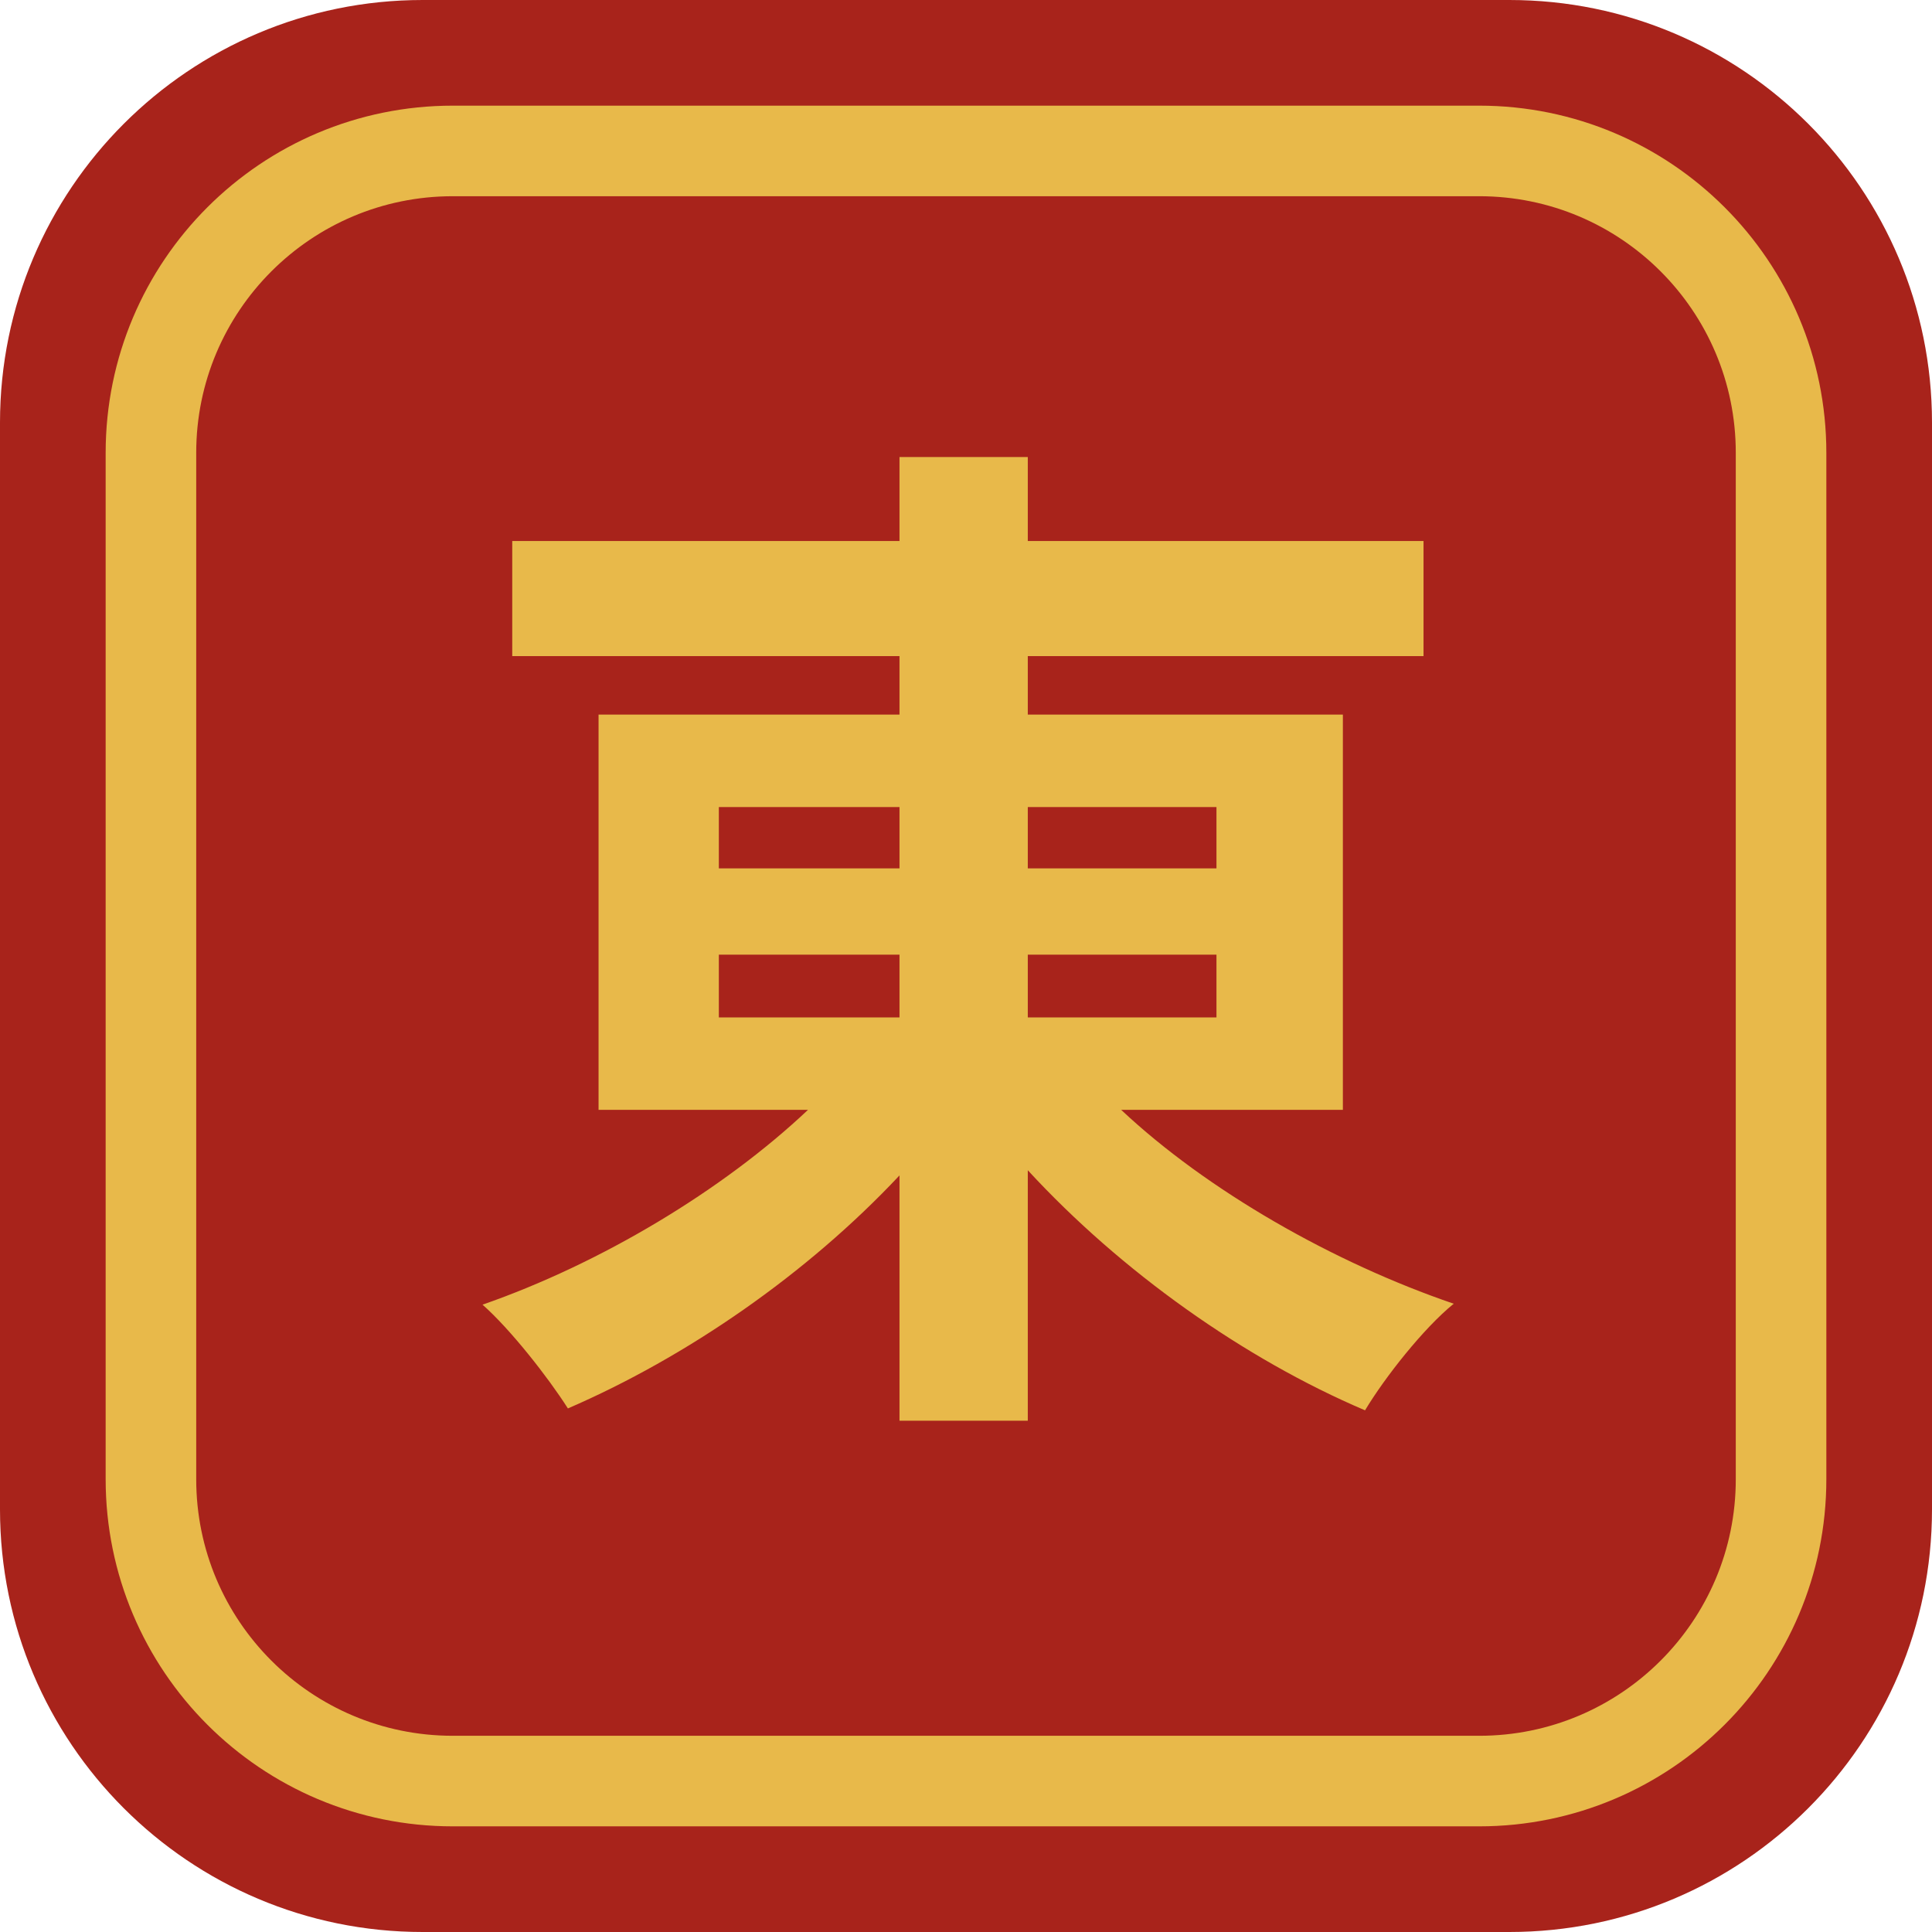
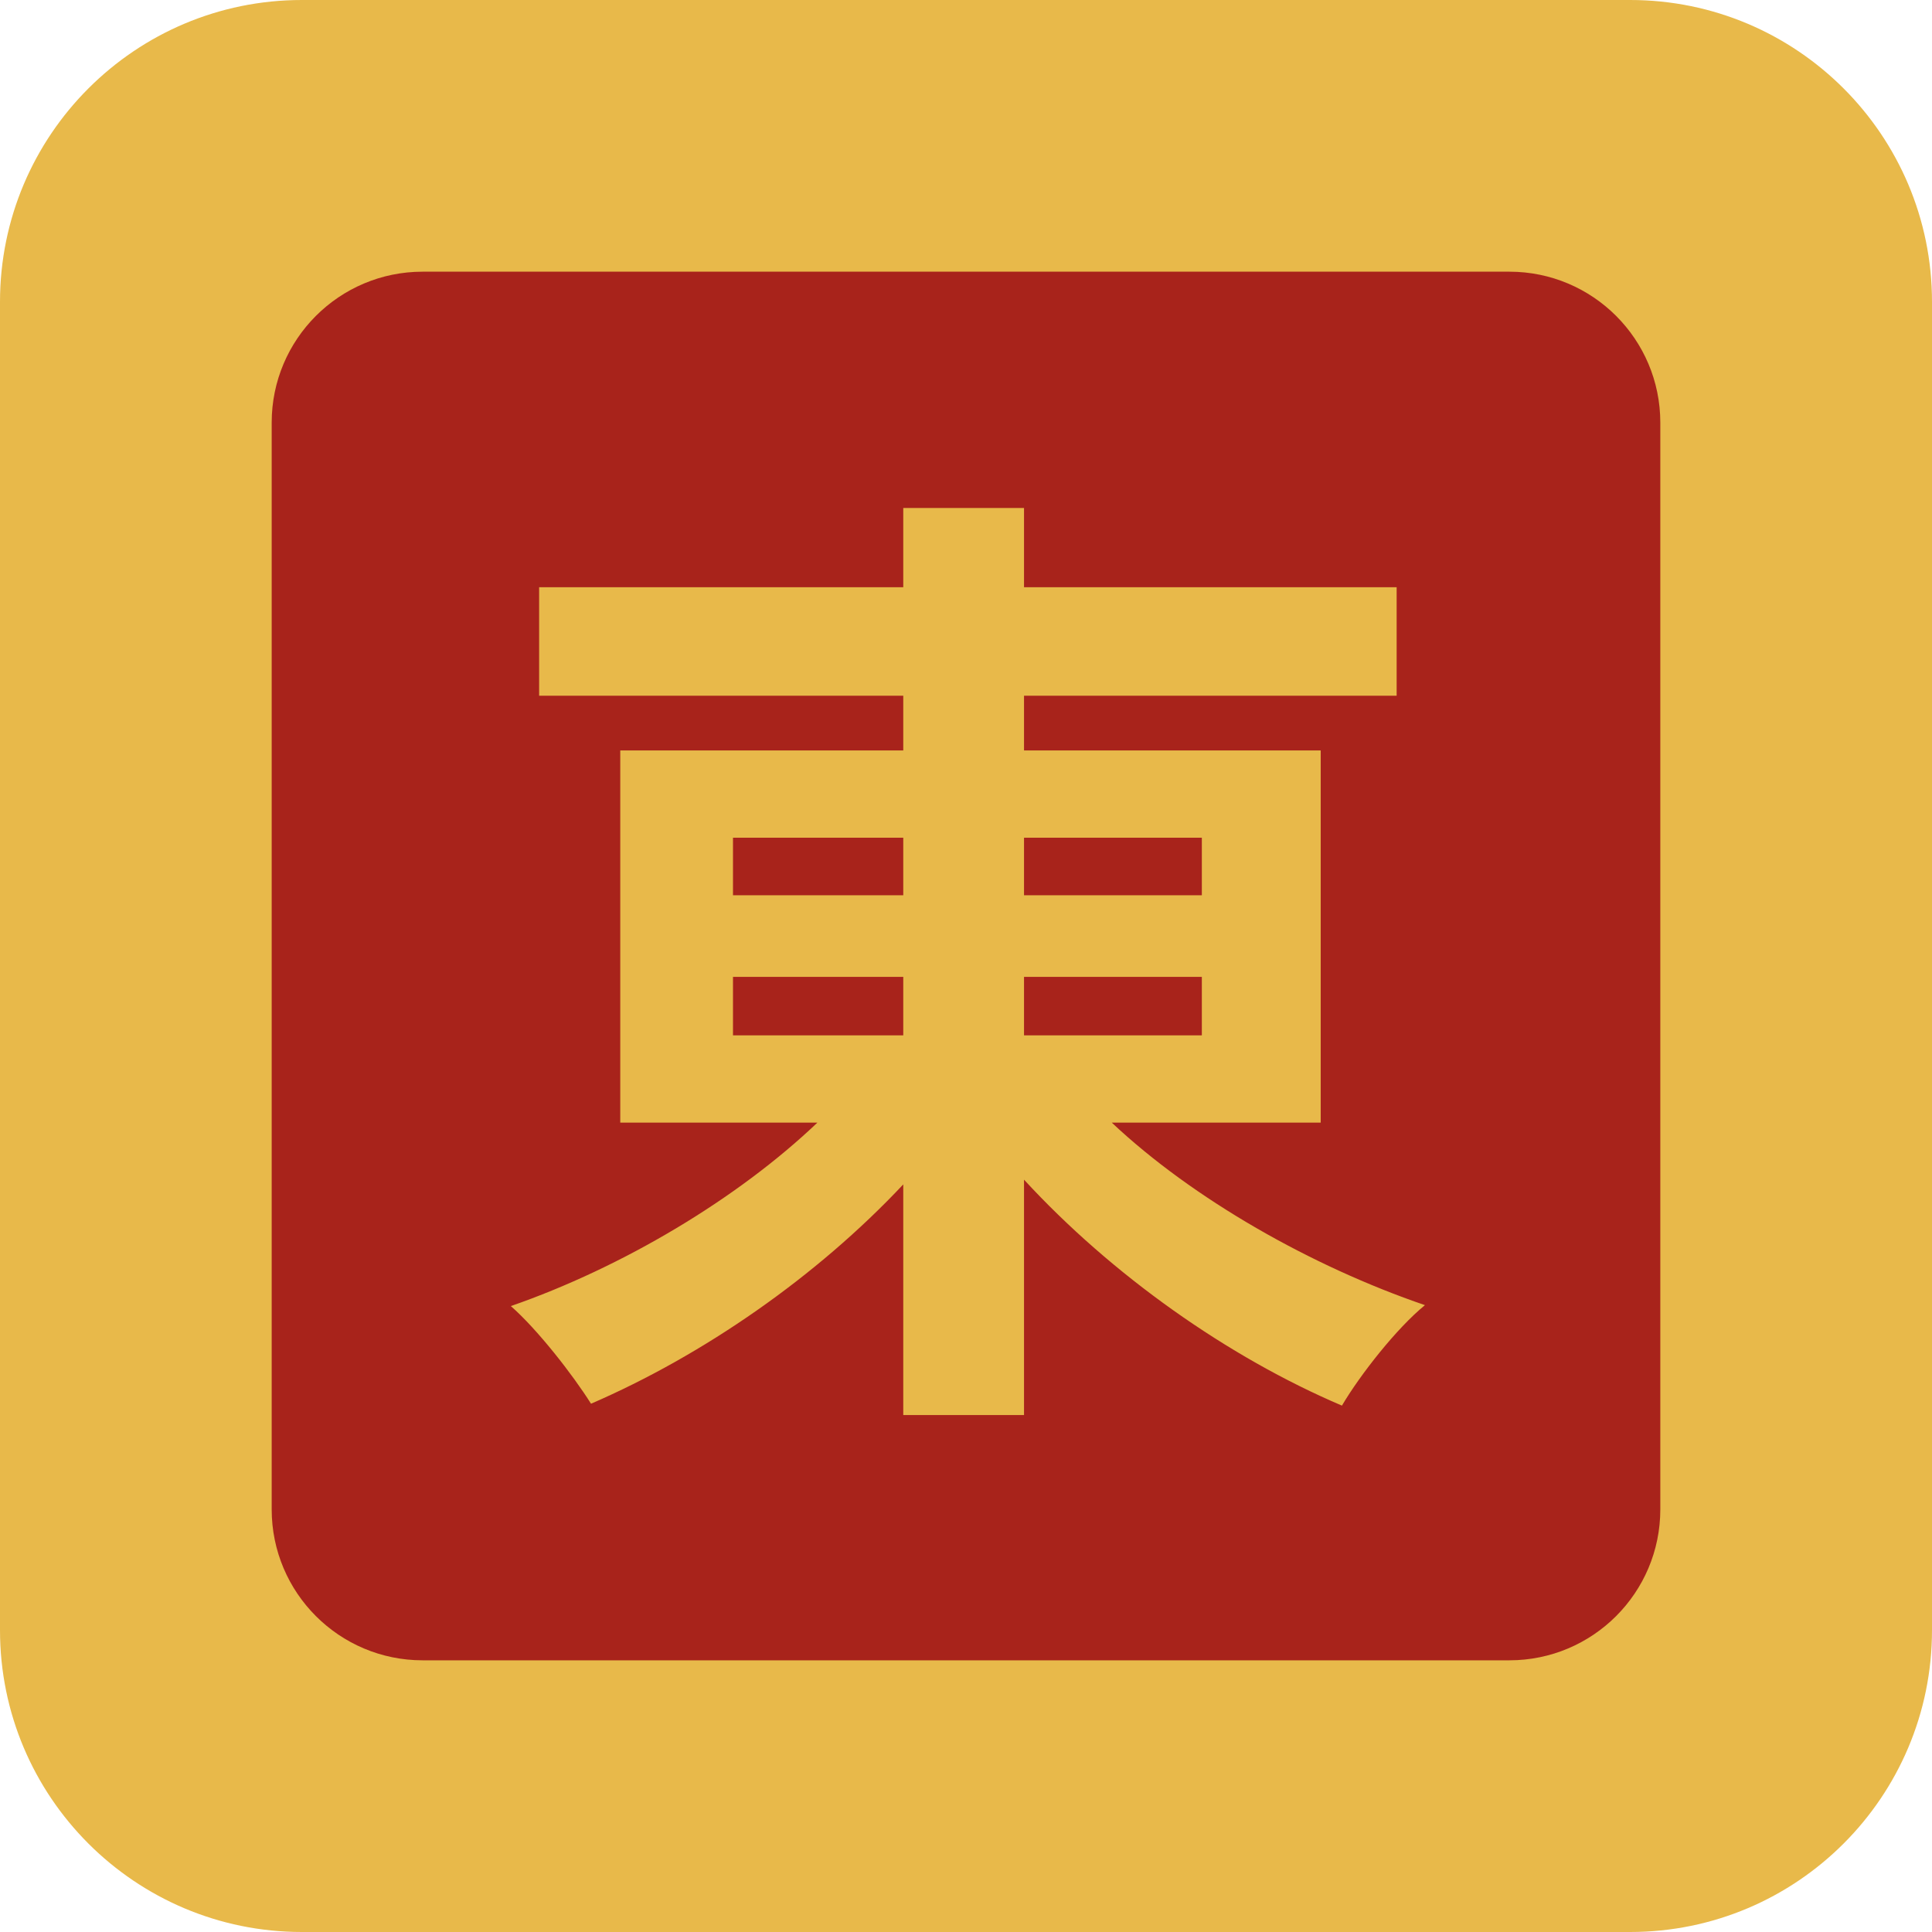
<svg xmlns="http://www.w3.org/2000/svg" viewBox="0 0 64 64">
-   <rect width="64" height="64" rx="14" fill="#a8231b" />
-   <rect x="5" y="5" width="54" height="54" rx="10" fill="none" stroke="#e8b94a" stroke-width="3" />
-   <text x="32" y="44" text-anchor="middle" font-family="'Noto Serif TC','Songti TC','PMingLiU',serif" font-weight="700" font-size="34" fill="#e8b94a">東</text>
+   <rect width="64" height="64" rx="10" fill="#e8b94a" />
+   <rect x="9" y="9" width="46" height="46" rx="5" fill="#a8231b" />
+   <text x="32" y="44" text-anchor="middle" font-family="'Noto Serif TC','Songti TC','PMingLiU',serif" font-weight="700" font-size="32" fill="#e8b94a">東</text>
</svg>
